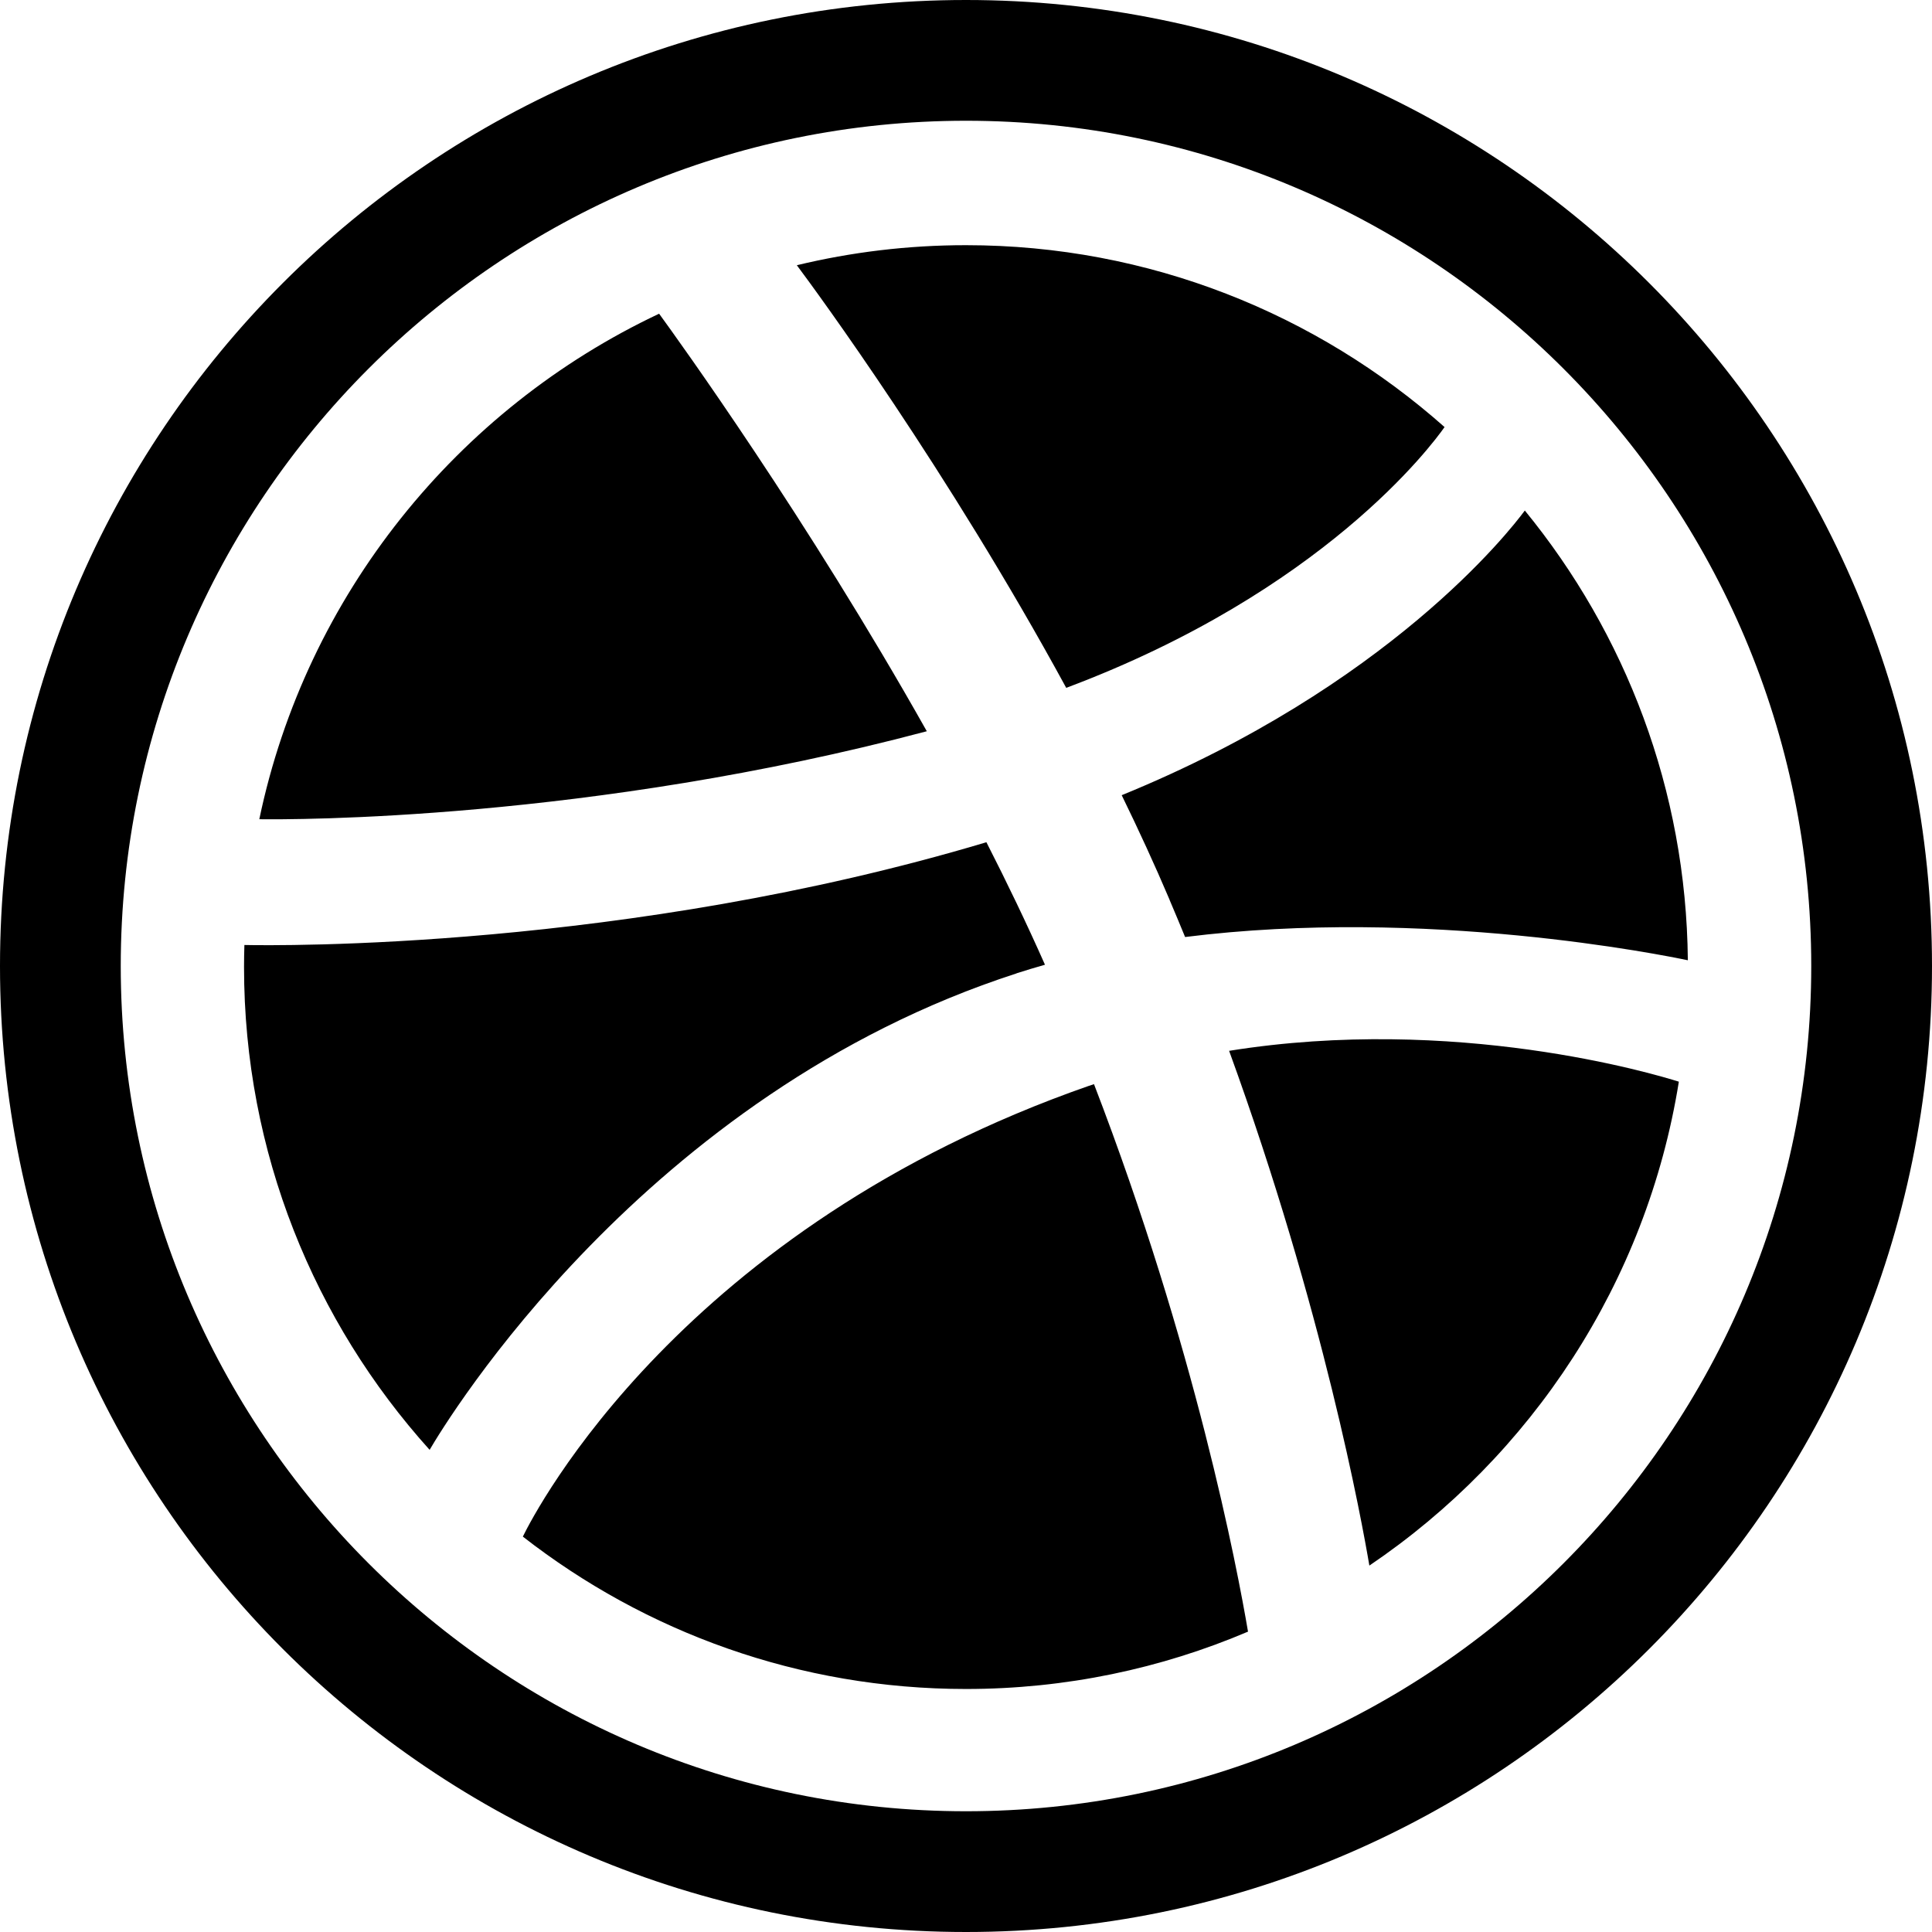
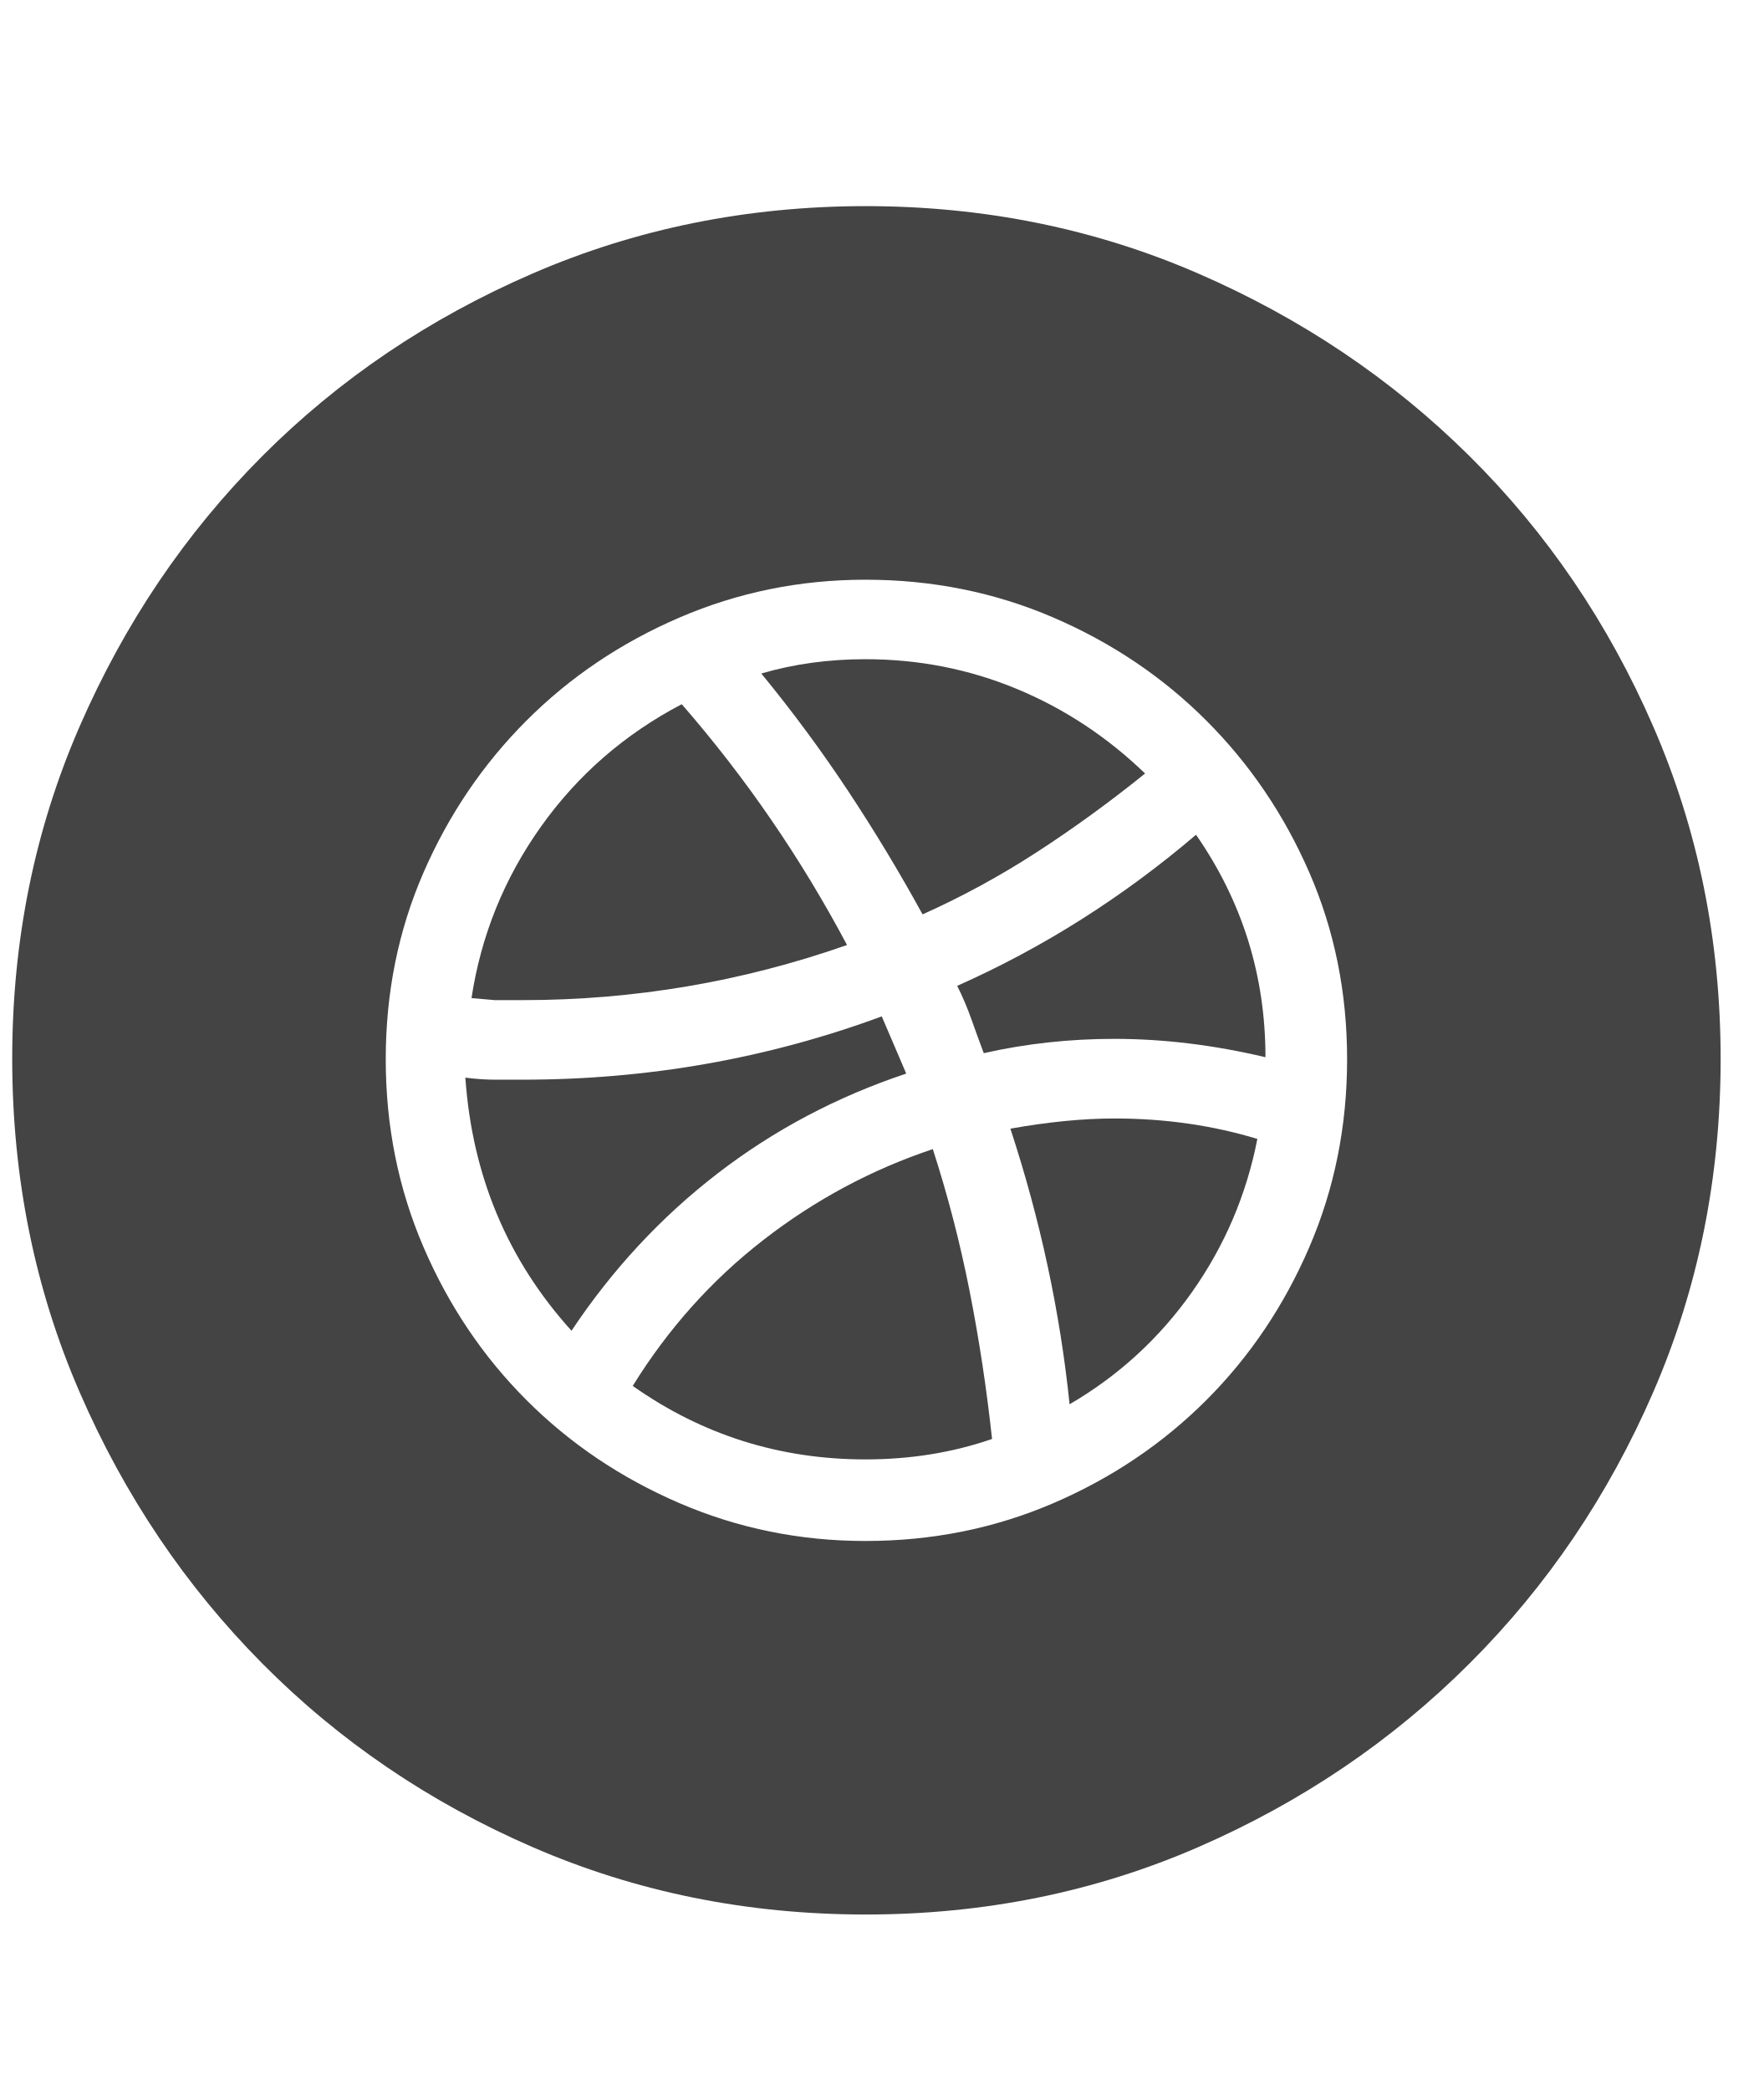
- <svg xmlns="http://www.w3.org/2000/svg" version="1.1" width="32" height="32" viewBox="0 0 32 32">
-   <g id="icomoon-ignore">
- </g>
-   <path d="M23.927 7.073c-0.215 0.306-2.015 2.726-6.267 4.32-1.96-3.6-4.131-6.558-4.462-7 0.899-0.217 1.837-0.332 2.802-0.332 3.038 0 5.815 1.14 7.927 3.013zM16.836 16.123c-6.167 1.994-9.449 7.427-9.72 7.891-1.91-2.12-3.074-4.924-3.074-7.996 0-0.122 0.002-0.244 0.006-0.366 0.523 0.011 6.318 0.085 12.29-1.702 0.342 0.67 0.669 1.35 0.97 2.029-0.158 0.045-0.315 0.092-0.471 0.142zM16 0c-8.837 0-16 7.163-16 16s7.163 16 16 16 16-7.163 16-16-7.163-16-16-16zM16 30c-7.72 0-14-6.28-14-14s6.28-14 14-14c7.72 0 14 6.28 14 14s-6.28 14-14 14zM19.372 14.903c-0.248-0.583-0.515-1.162-0.793-1.732 4.421-1.805 6.425-4.374 6.677-4.715 1.665 2.035 2.674 4.627 2.7 7.449-0.394-0.083-4.348-0.885-8.327-0.385-0.084-0.205-0.17-0.41-0.258-0.617zM15.35 12.112c-5.594 1.485-10.52 1.464-11.055 1.457 0.775-3.711 3.276-6.795 6.622-8.373 0.315 0.432 2.452 3.394 4.434 6.916zM18.041 17.984c0.026-0.009 0.052-0.018 0.079-0.027 1.679 4.363 2.373 8.019 2.551 9.068-1.436 0.611-3.015 0.95-4.671 0.95-2.764 0-5.313-0.943-7.34-2.524 0.215-0.44 2.636-5.117 9.381-7.468zM20.358 17.405c3.747-0.6 7.040 0.382 7.449 0.511-0.533 3.327-2.443 6.201-5.126 8.015-0.123-0.727-0.759-4.228-2.323-8.526z" fill="#000000" />
+ <svg xmlns="http://www.w3.org/2000/svg" version="1.1" width="27" height="32" viewBox="0 0 27 32">
+   <path d="M13.25 3.156q2.719 0 5.094 1.031t4.156 2.797 2.813 4.141 1.031 5.094-1.031 5.094-2.813 4.156-4.156 2.813-5.094 1.031-5.094-1.031-4.141-2.813-2.797-4.156-1.031-5.094 1.031-5.094 2.797-4.141 4.141-2.797 5.094-1.031zM13.25 23.594q1.531 0 2.875-0.578t2.344-1.578 1.578-2.344 0.578-2.875-0.578-2.859-1.578-2.328-2.344-1.578-2.875-0.578q-1.5 0-2.844 0.578t-2.344 1.578-1.578 2.328-0.578 2.859 0.578 2.875 1.578 2.344 2.344 1.578 2.844 0.578zM13.875 16.438q-1.594 0.531-2.891 1.531t-2.234 2.406q-1.469-1.625-1.625-3.875 0.25 0.031 0.453 0.031h0.422q2.875 0 5.5-0.969l0.188 0.438zM14.656 15.094q1.969-0.875 3.656-2.313 1.063 1.531 1.063 3.406-1.188-0.281-2.313-0.281-1.031 0-2 0.219-0.094-0.25-0.188-0.516t-0.219-0.516zM9.688 21.219q0.813-1.313 2-2.234t2.594-1.391q0.344 1.063 0.563 2.172t0.344 2.266q-0.906 0.313-1.938 0.313-1.969 0-3.563-1.125zM15.469 17.281q0.875-0.156 1.594-0.156 1.156 0 2.188 0.313-0.25 1.281-1 2.344t-1.875 1.719q-0.219-2.125-0.906-4.219zM17.531 11.844q-0.813 0.656-1.656 1.203t-1.75 0.953q-0.531-0.969-1.141-1.891t-1.328-1.797q0.75-0.219 1.594-0.219 1.219 0 2.313 0.453t1.969 1.297zM12.969 14.469q-2.406 0.844-4.969 0.844h-0.422t-0.359-0.031q0.219-1.438 1.063-2.625t2.156-1.875q1.469 1.688 2.531 3.688z" fill="#444444" />
</svg>
